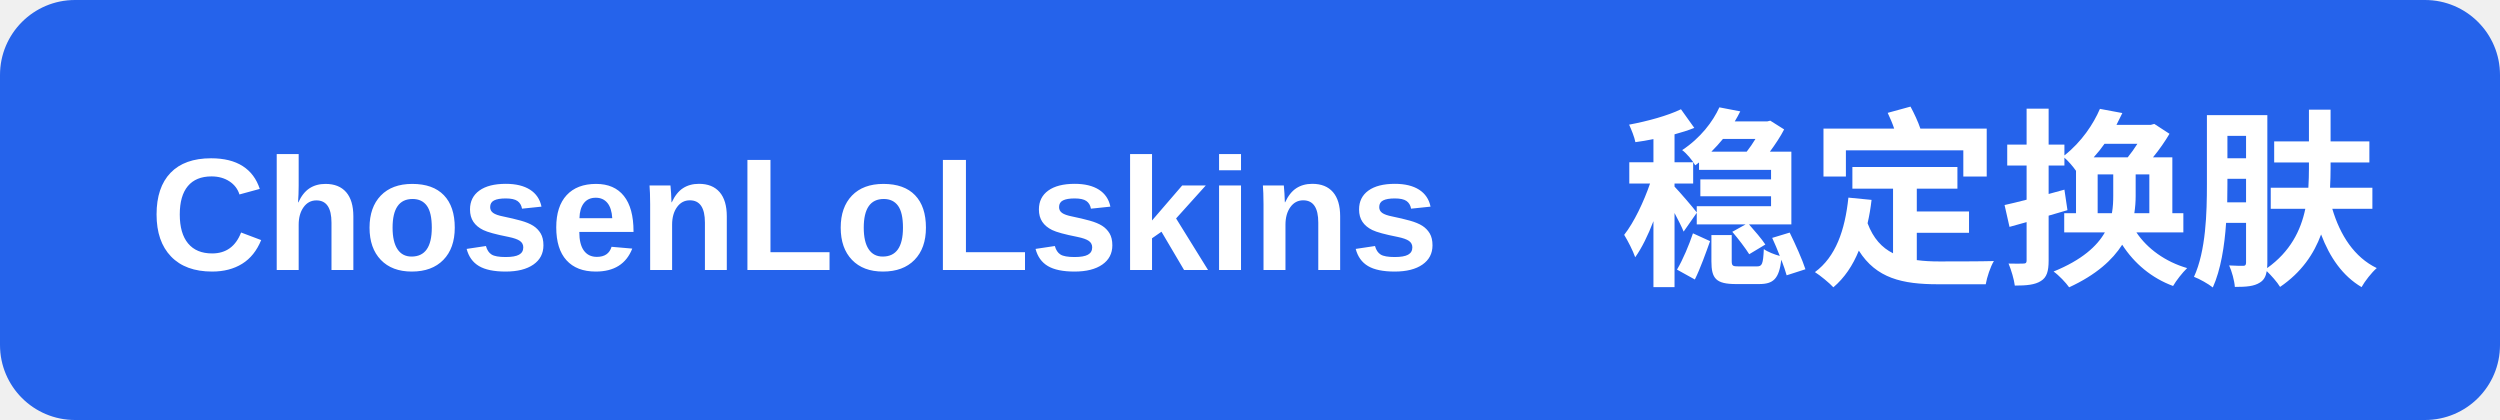
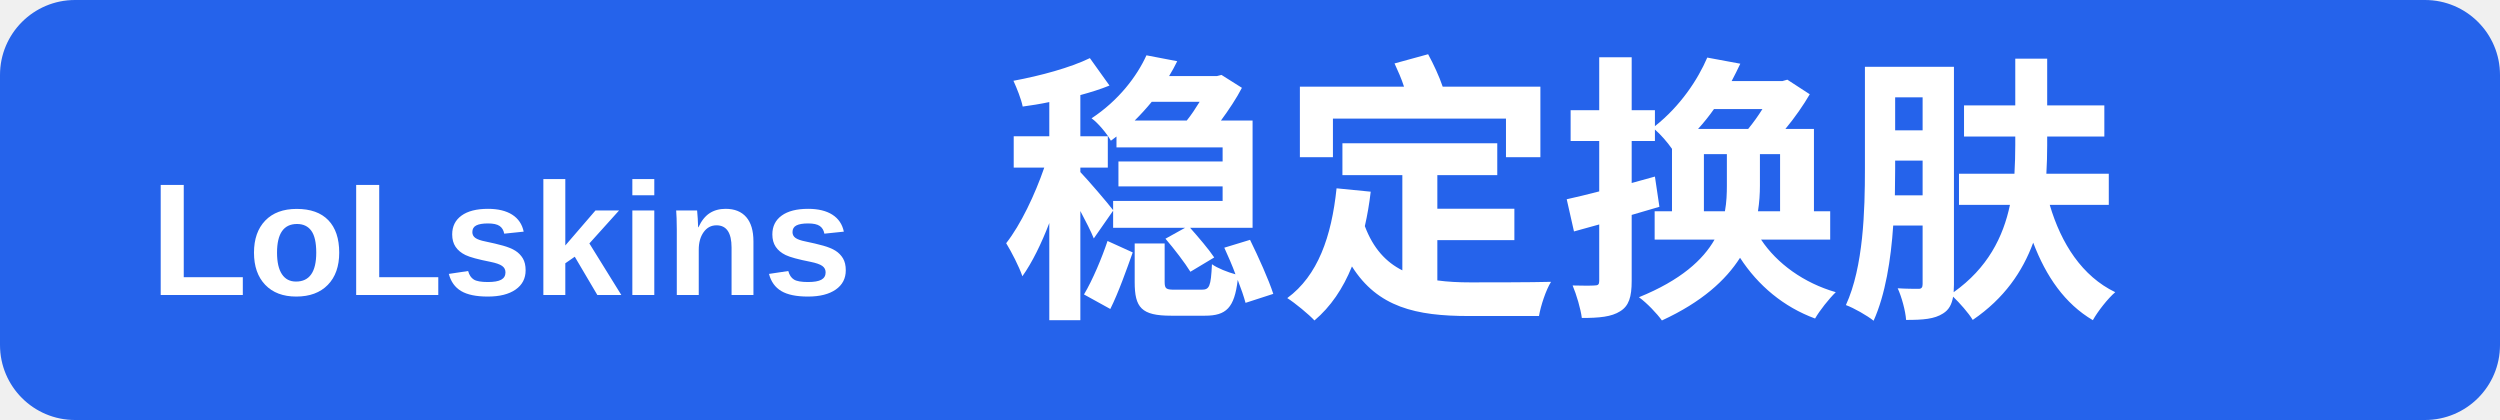
- <svg xmlns="http://www.w3.org/2000/svg" width="1000" height="168" viewBox="0 0 1000 168" role="img" aria-label="ChosenLoLskins 稳定换肤">
+ <svg xmlns="http://www.w3.org/2000/svg" width="1000" height="168" viewBox="0 0 1000 168" role="img" aria-label="LoLskins 稳定换肤">
  <rect x="0" y="0" width="1000" height="168" rx="30" fill="#2563eb" />
-   <text x="60" y="108" fill="#ffffff" font-family="'Segoe UI Semibold','Segoe UI',system-ui,-apple-system,'Helvetica Neue',Arial,sans-serif" font-size="64" font-weight="700" textLength="560" lengthAdjust="spacingAndGlyphs">ChosenLoLskins</text>
-   <text x="648" y="108" fill="#ffffff" font-family="'Microsoft YaHei','PingFang SC','Hiragino Sans GB','Noto Sans CJK SC',sans-serif" font-size="76" font-weight="700" textLength="304" lengthAdjust="spacingAndGlyphs">稳定换肤</text>
+   <text x="60" y="118" fill="#ffffff" font-family="'Segoe UI Semibold','Segoe UI',system-ui,-apple-system,'Helvetica Neue',Arial,sans-serif" font-size="64" font-weight="700" textLength="300" lengthAdjust="spacingAndGlyphs">LoLskins</text>
+   <text x="400" y="118" fill="#ffffff" font-family="'Microsoft YaHei','PingFang SC','Hiragino Sans GB','Noto Sans CJK SC',sans-serif" font-size="112" font-weight="700" textLength="520" lengthAdjust="spacingAndGlyphs">稳定换肤</text>
</svg>
